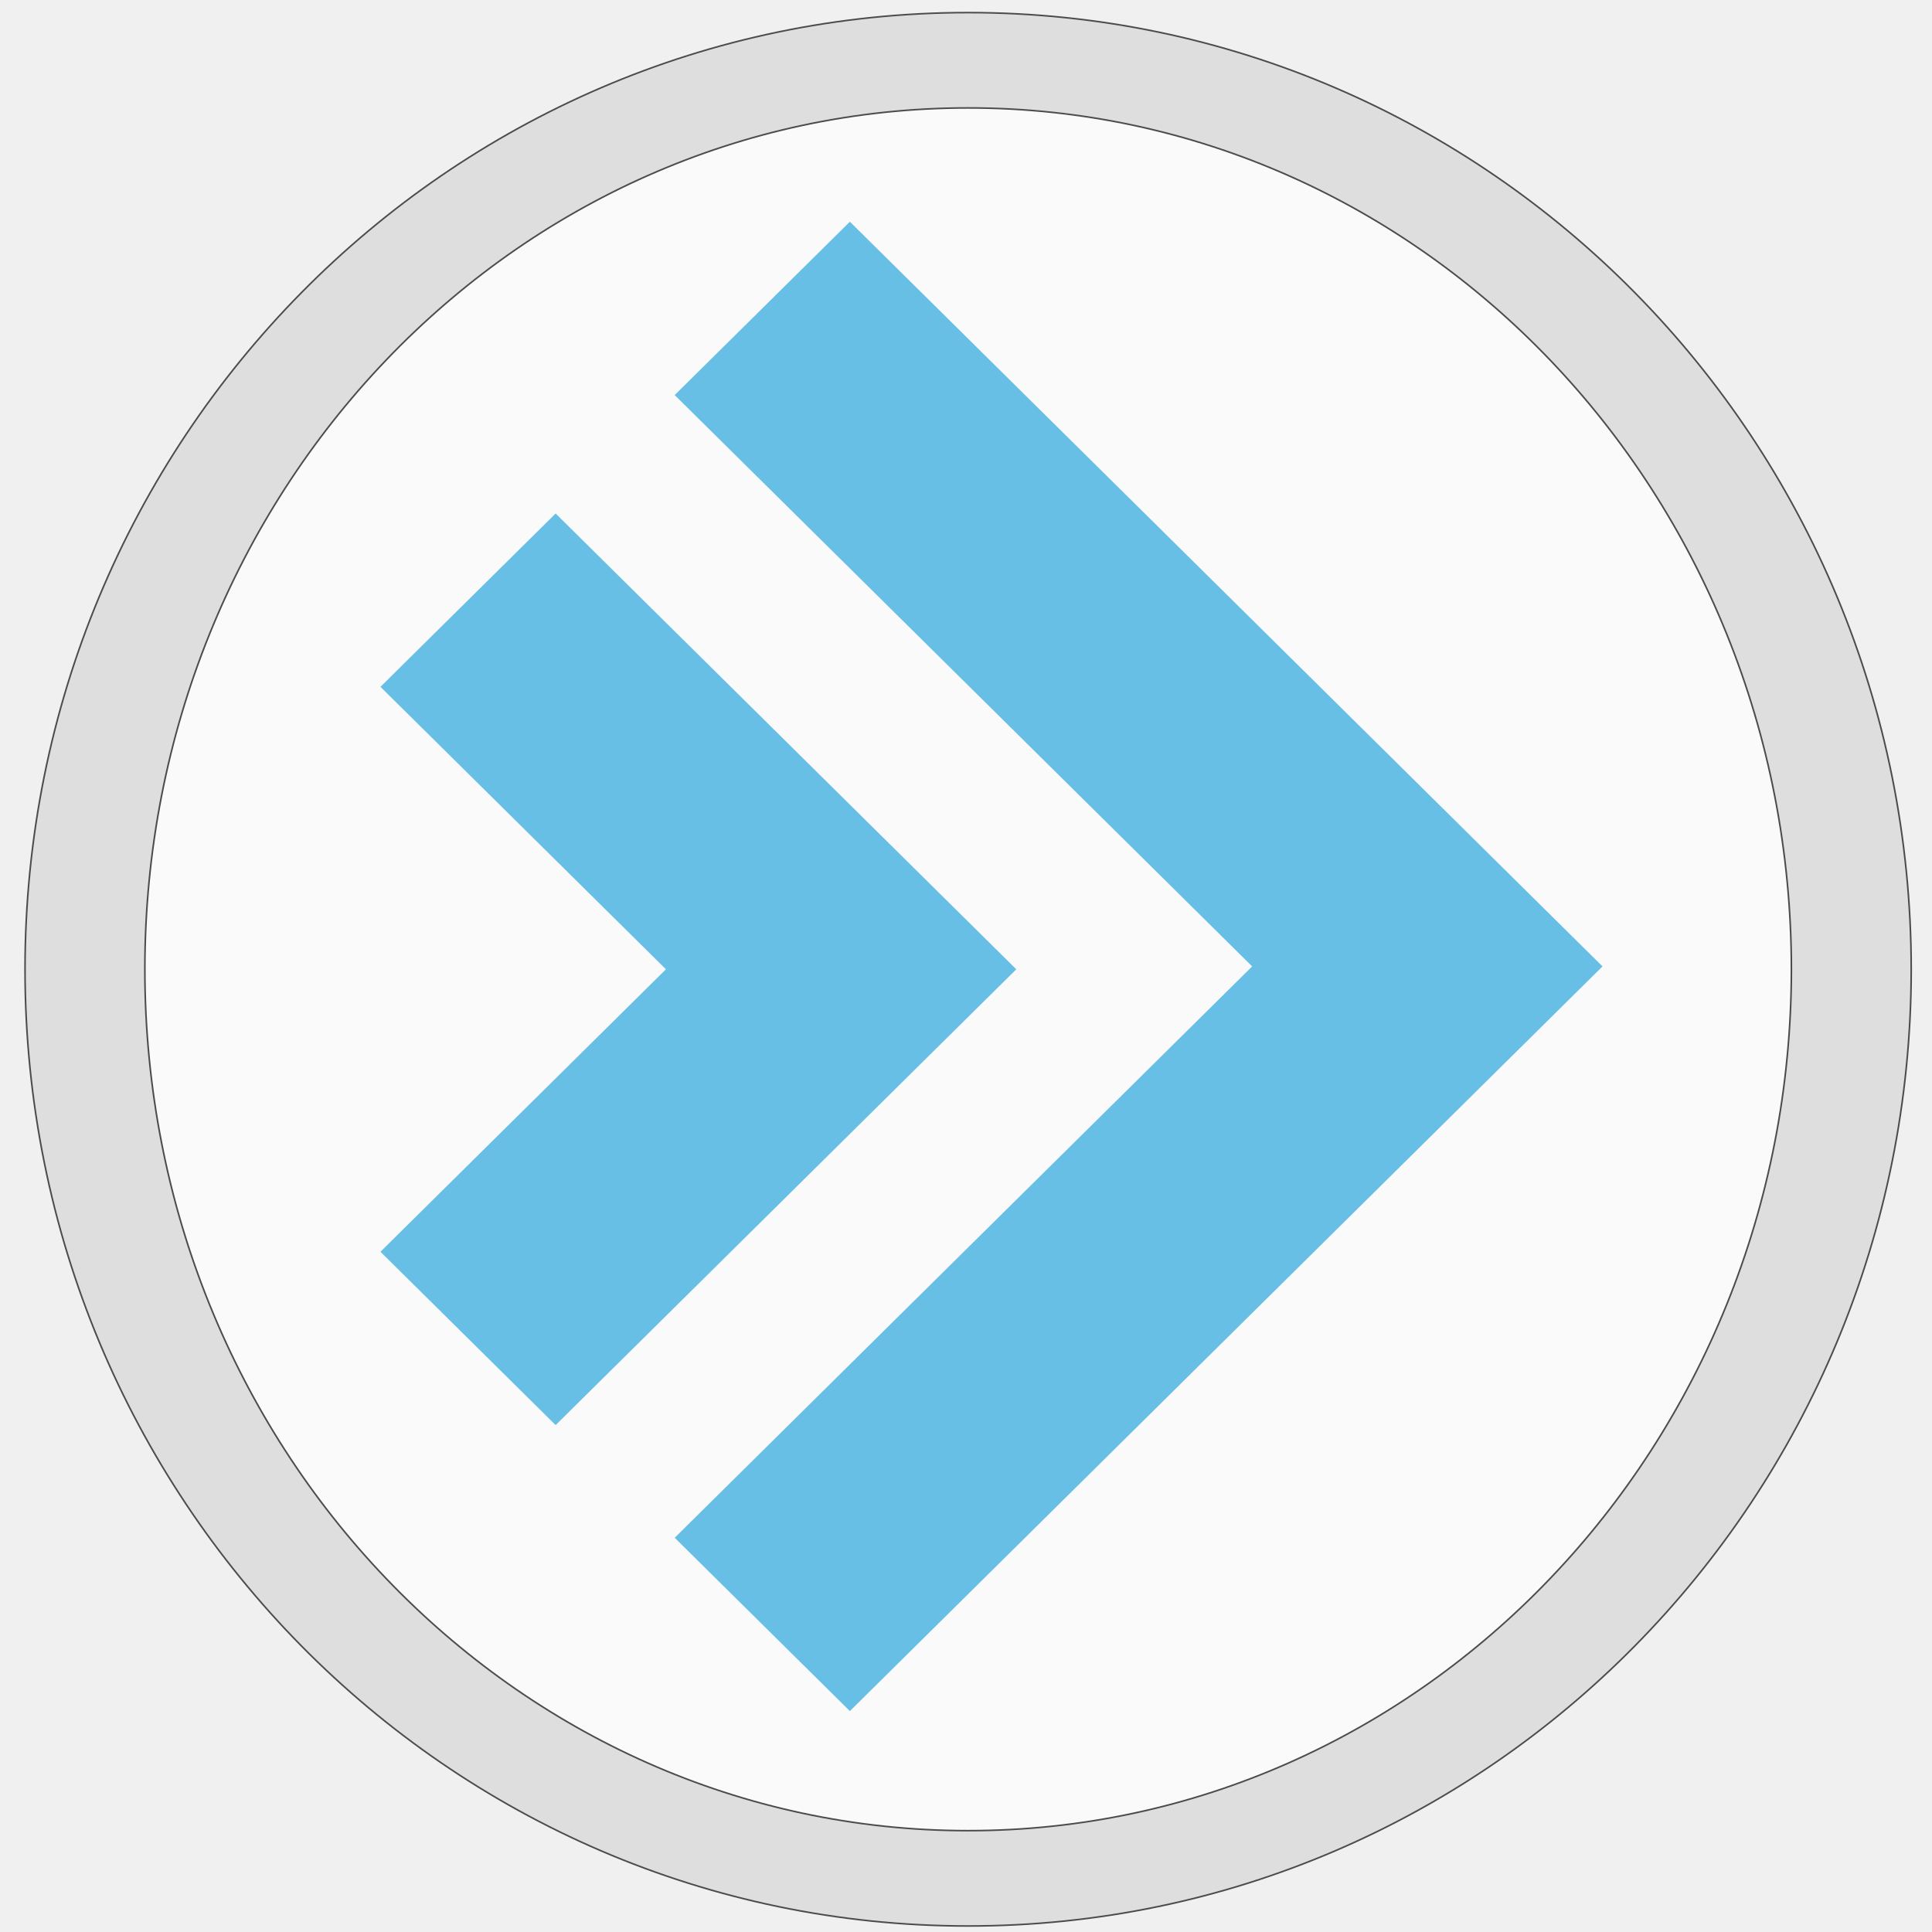
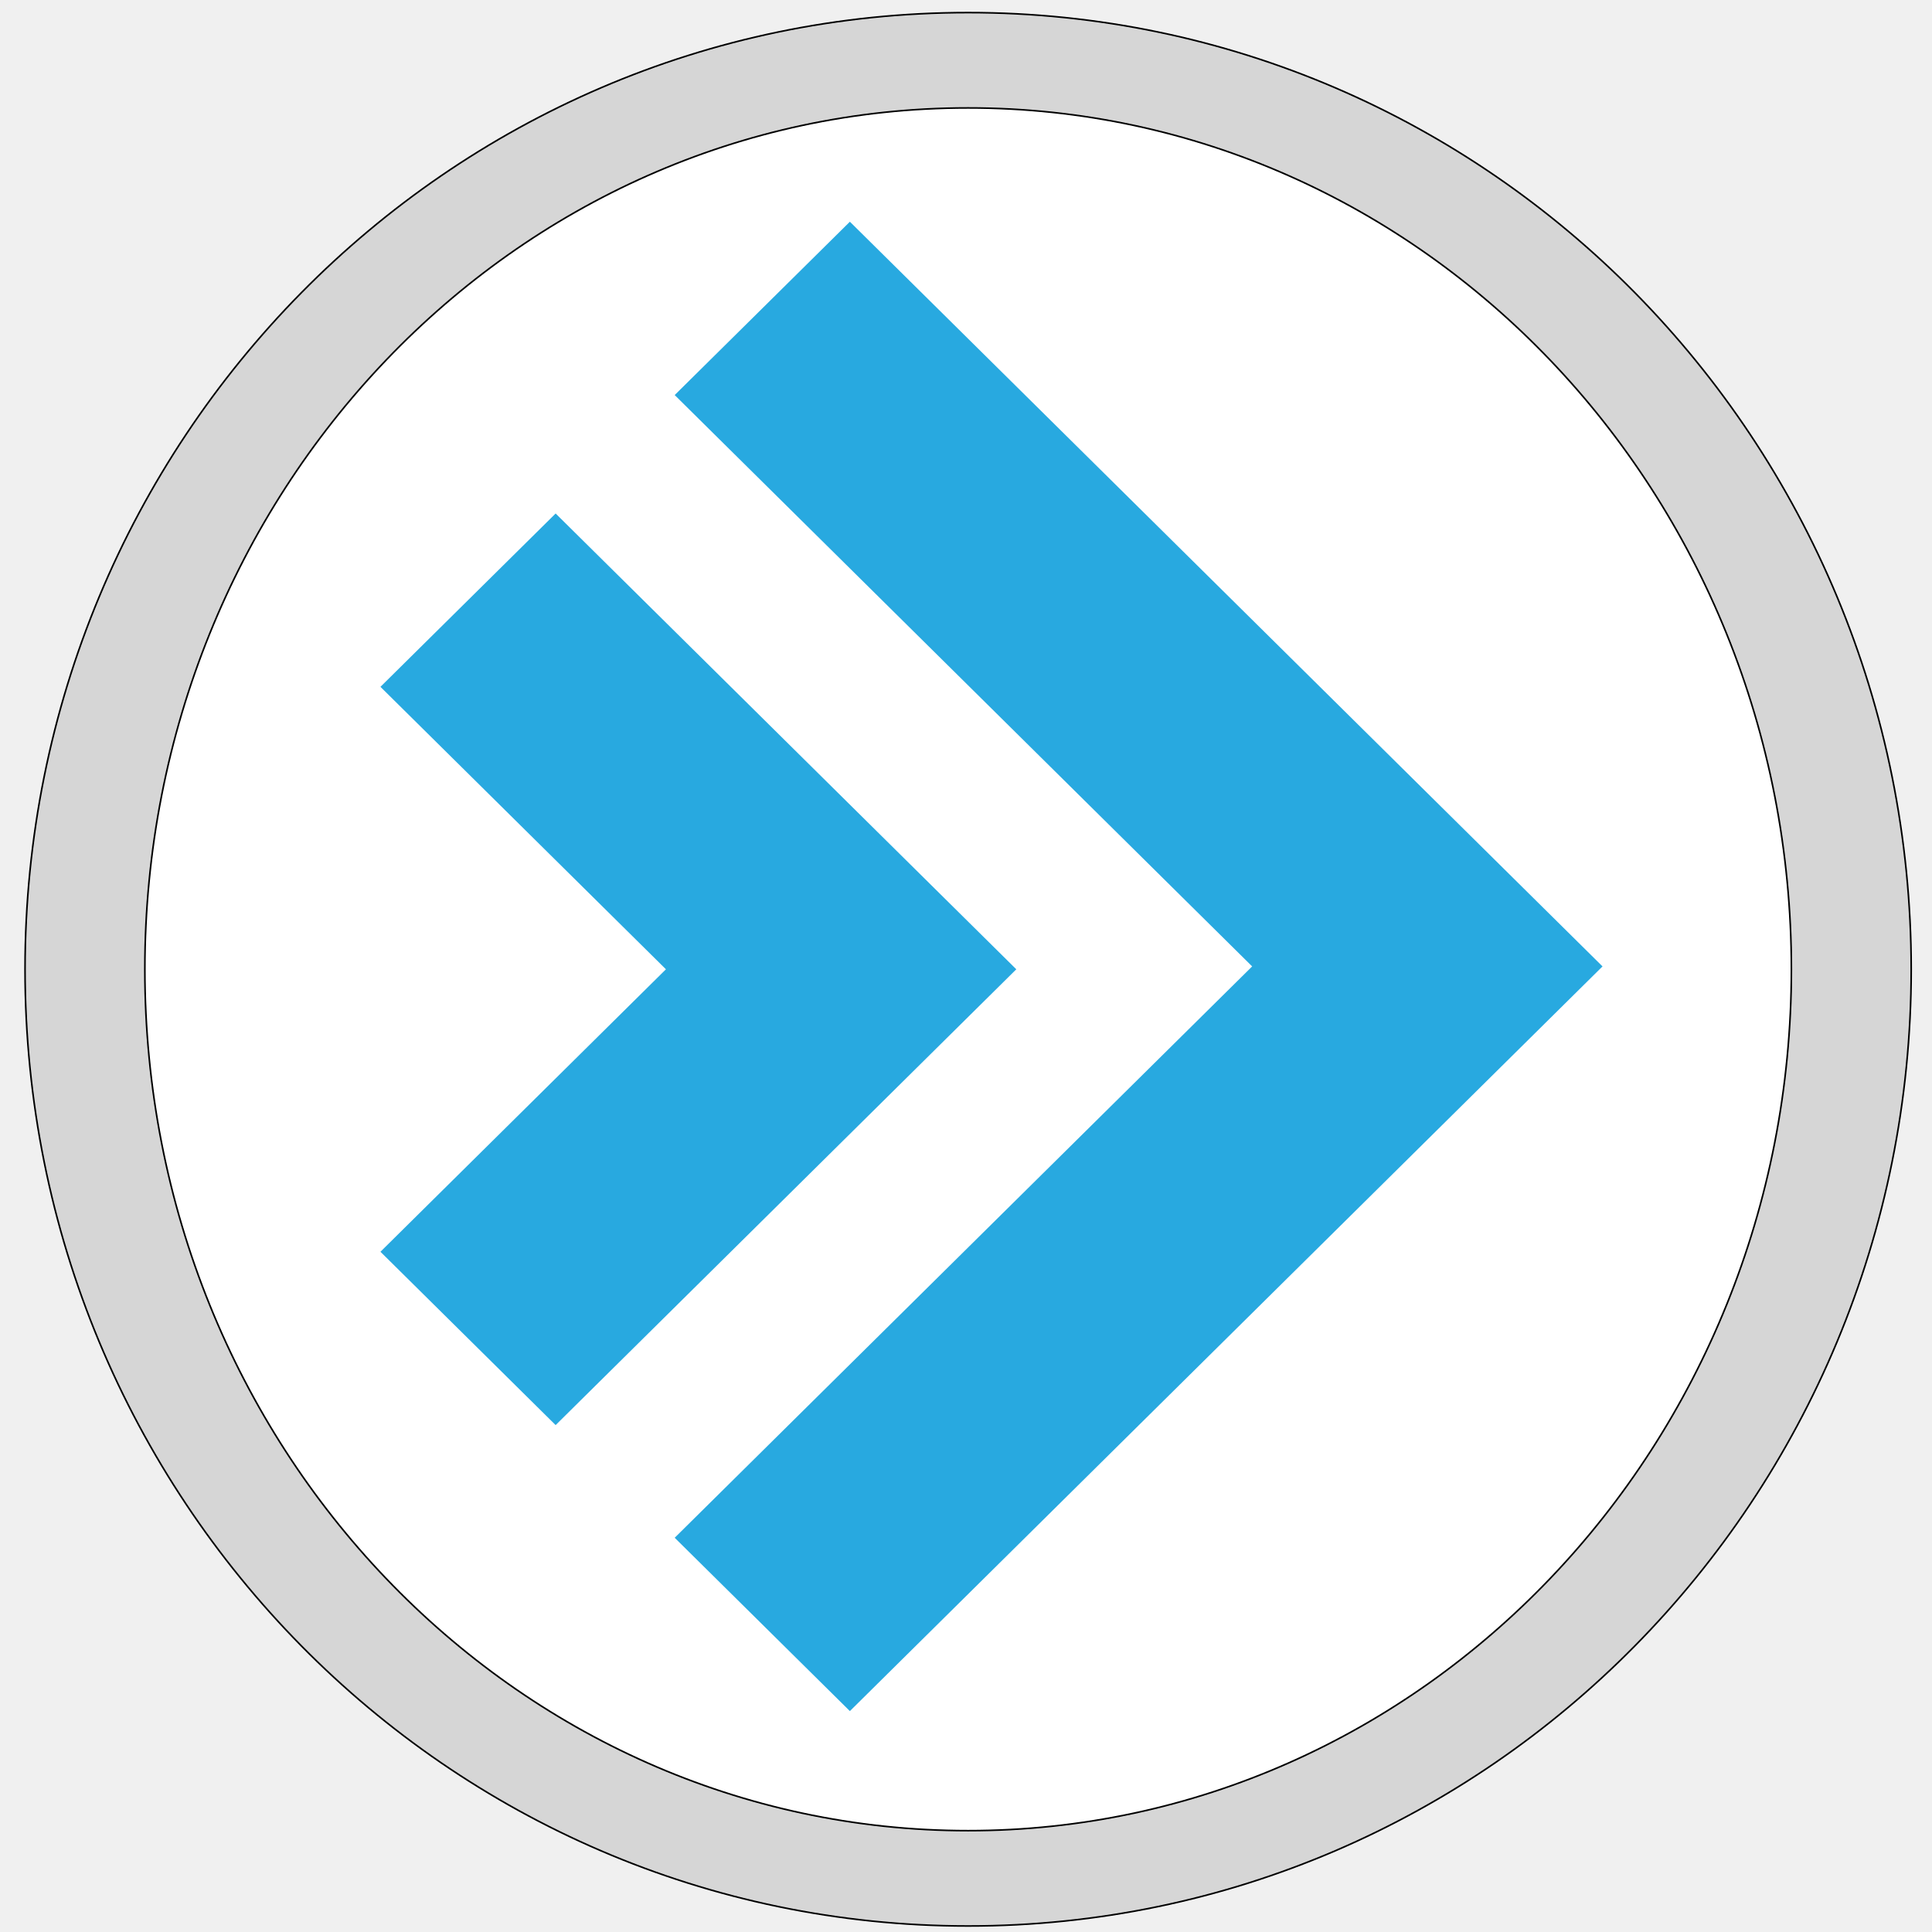
<svg xmlns="http://www.w3.org/2000/svg" width="360" height="360" viewBox="0 0 95.25 95.25" version="1.1" id="svg8">
  <defs id="defs2">
    <style id="style1767">.cls-1{fill:#e42b2b;fill-rule:evenodd;}</style>
  </defs>
-   <g id="layer1" style="opacity:0.681" transform="translate(41.50204,14.63289)">
+   <g id="layer1" style="opacity:1" transform="translate(41.50204,14.63289)">
    <g id="g848" transform="matrix(0.2992127,0,0,0.2960482,-26.92207,-9.759597)">
      <ellipse style="fill:#cacaca;fill-opacity:0.682;stroke:#000000;stroke-width:0.265;stroke-opacity:1" id="path1009" cx="110.79" cy="144.957" rx="155.392" ry="159.32" />
      <ellipse style="fill:#ffffff;stroke:#000000;stroke-width:0.265;stroke-opacity:1" id="path992" cx="110.79" cy="144.957" rx="135.65" ry="143.445" />
      <g id="g986" transform="translate(-19.27678,-5.291667)" style="fill:#28a9e0;fill-opacity:1">
        <path id="rect917" style="fill:#28a9e0;fill-opacity:1;stroke-width:1.05" d="M 514.166,132.123 405.068,241.221 764.684,600.836 405.068,960.449 514.166,1069.545 873.779,709.932 982.877,600.834 873.779,491.738 Z M 330.924,315.77 221.826,424.867 399.613,602.652 221.826,780.439 330.924,889.537 508.711,711.75 617.807,602.652 508.711,493.557 Z" transform="matrix(0.2645833,0,0,0.2645833,-25.45671,-9.203723)" />
      </g>
    </g>
    <path style="fill:#000000;stroke-width:0.265" id="path915" d="" />
  </g>
</svg>
